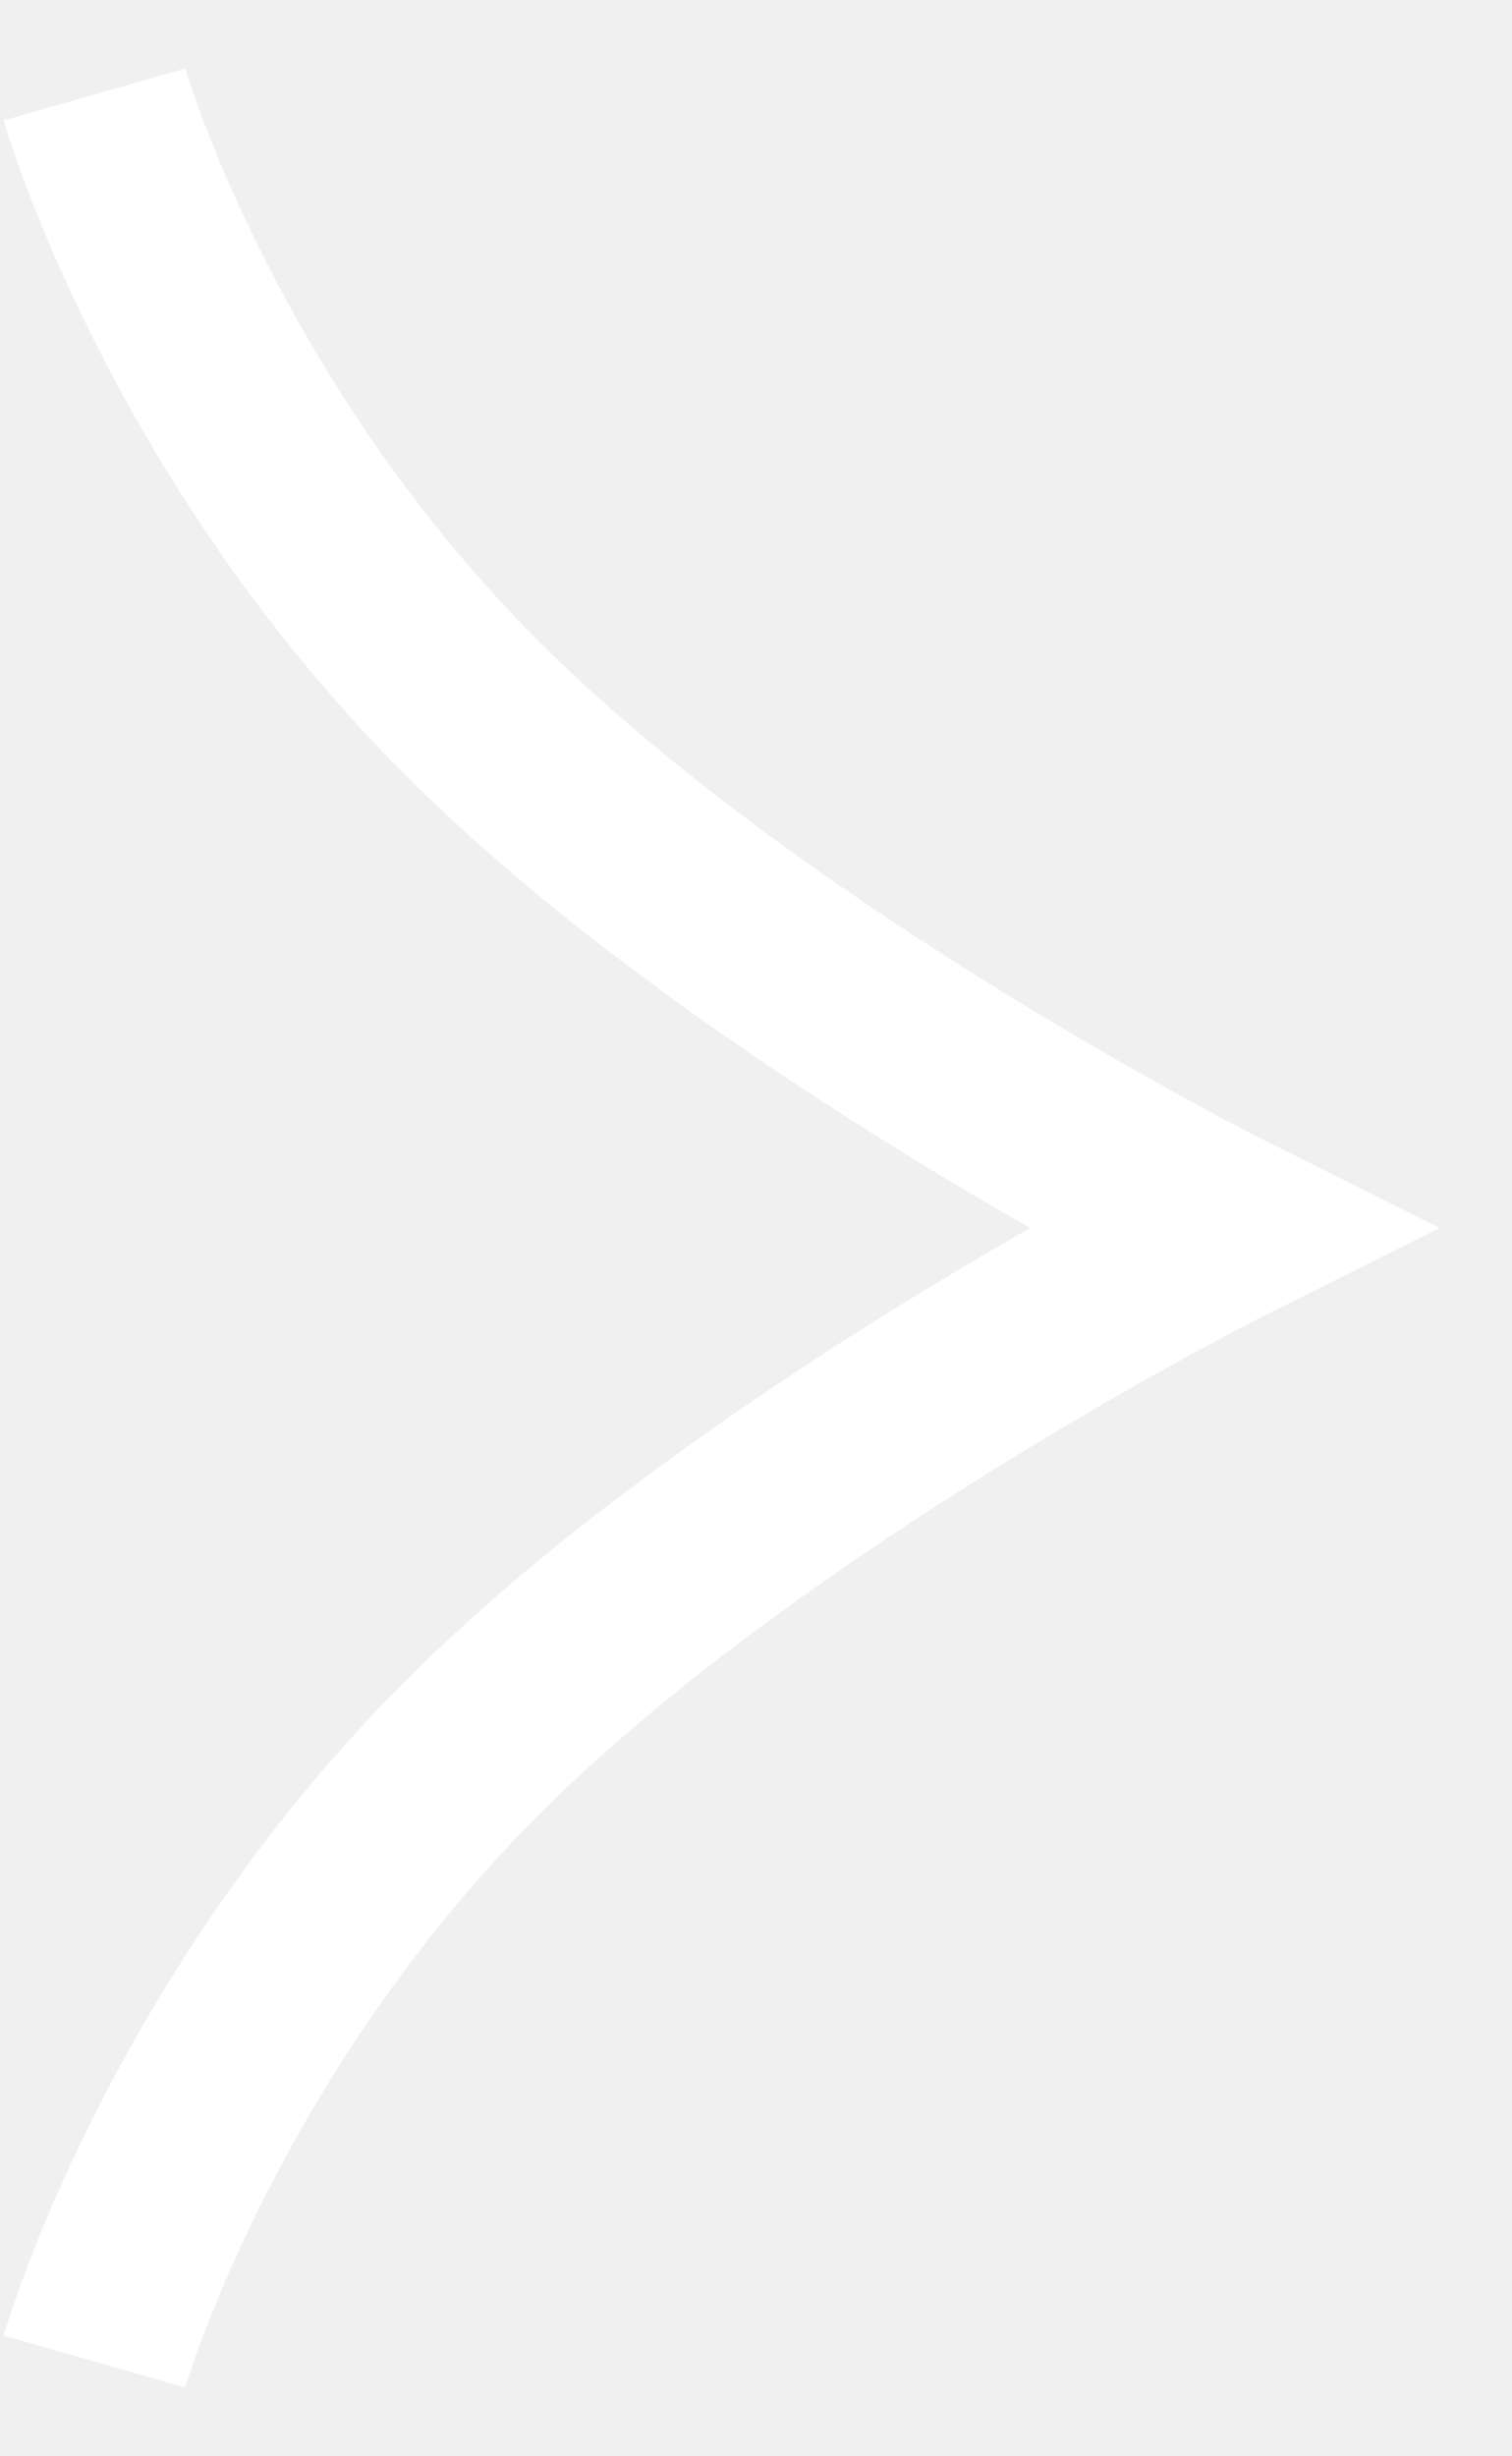
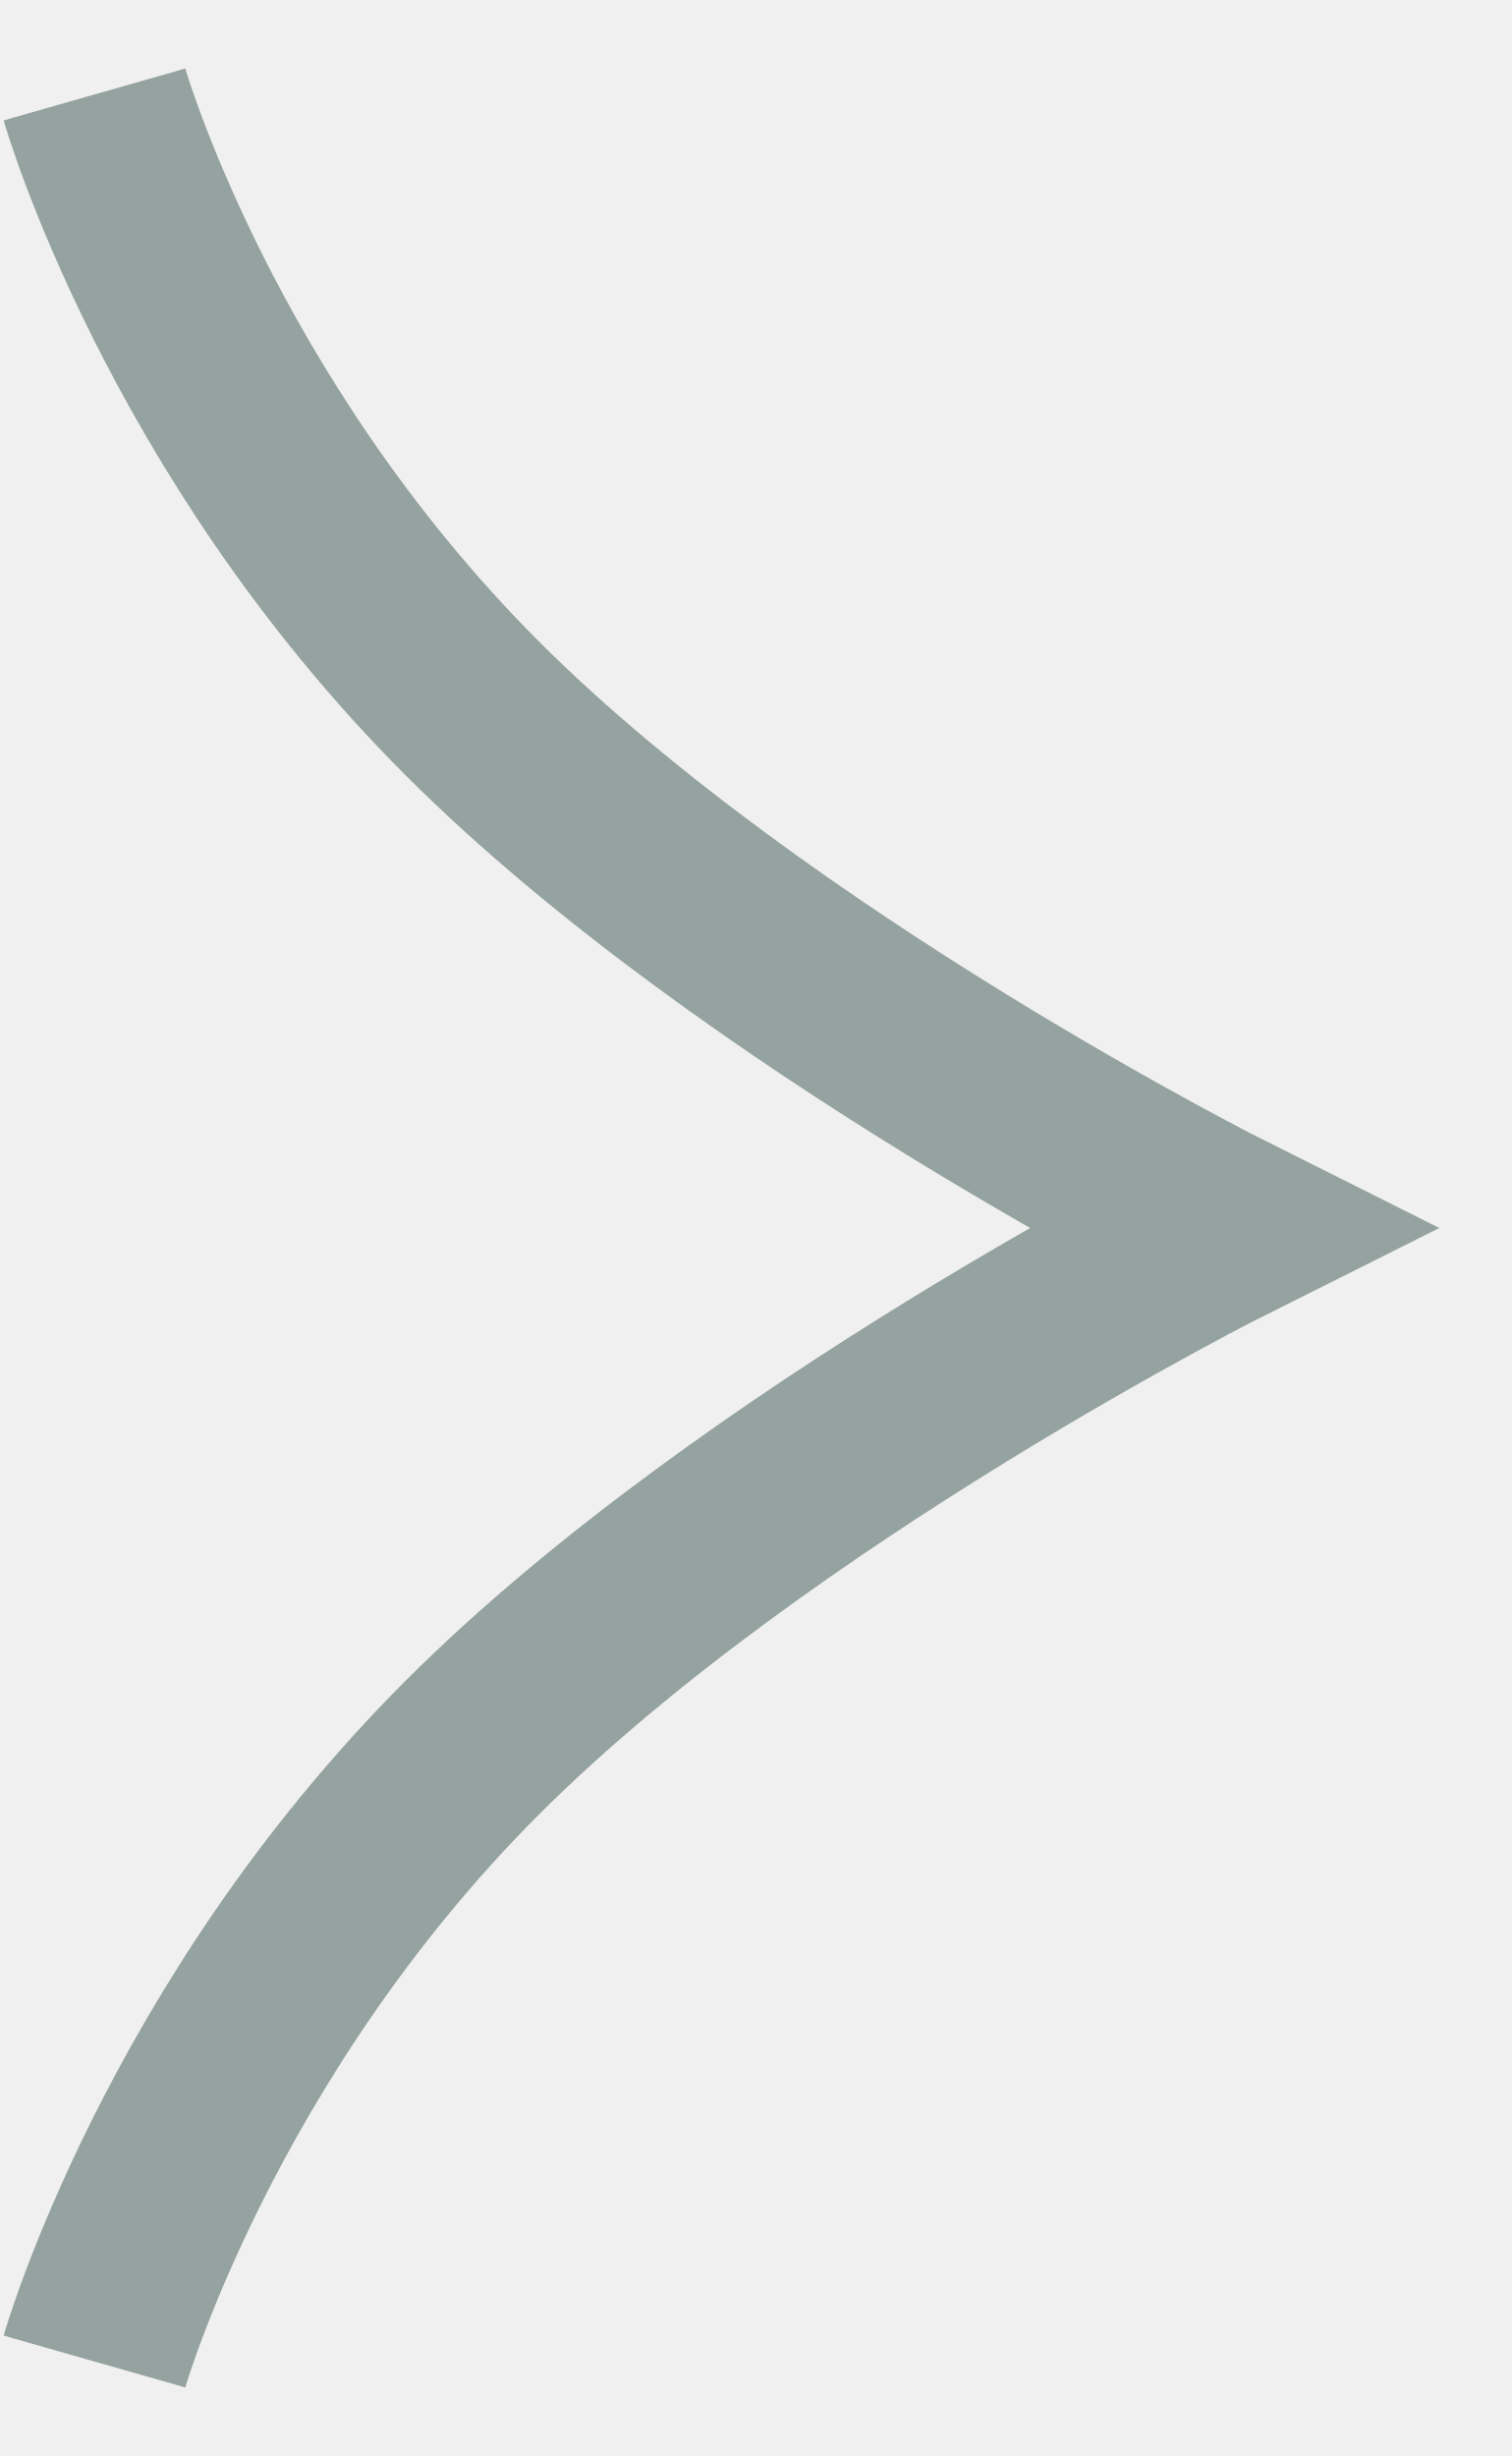
<svg xmlns="http://www.w3.org/2000/svg" width="16" height="26" viewBox="0 0 16 26" fill="none">
-   <path d="M1 1C1 1 2 4.5 5 7.5C8 10.5 13 13 13 13C13 13 8 15.5 5 18.5C2 21.5 1 25 1 25" stroke="white" stroke-width="2" />
+   <path d="M1 1C1 1 2 4.5 5 7.5C8 10.5 13 13 13 13C13 13 8 15.5 5 18.5C2 21.5 1 25 1 25" stroke="#95A3A0" stroke-width="2" />
</svg>
